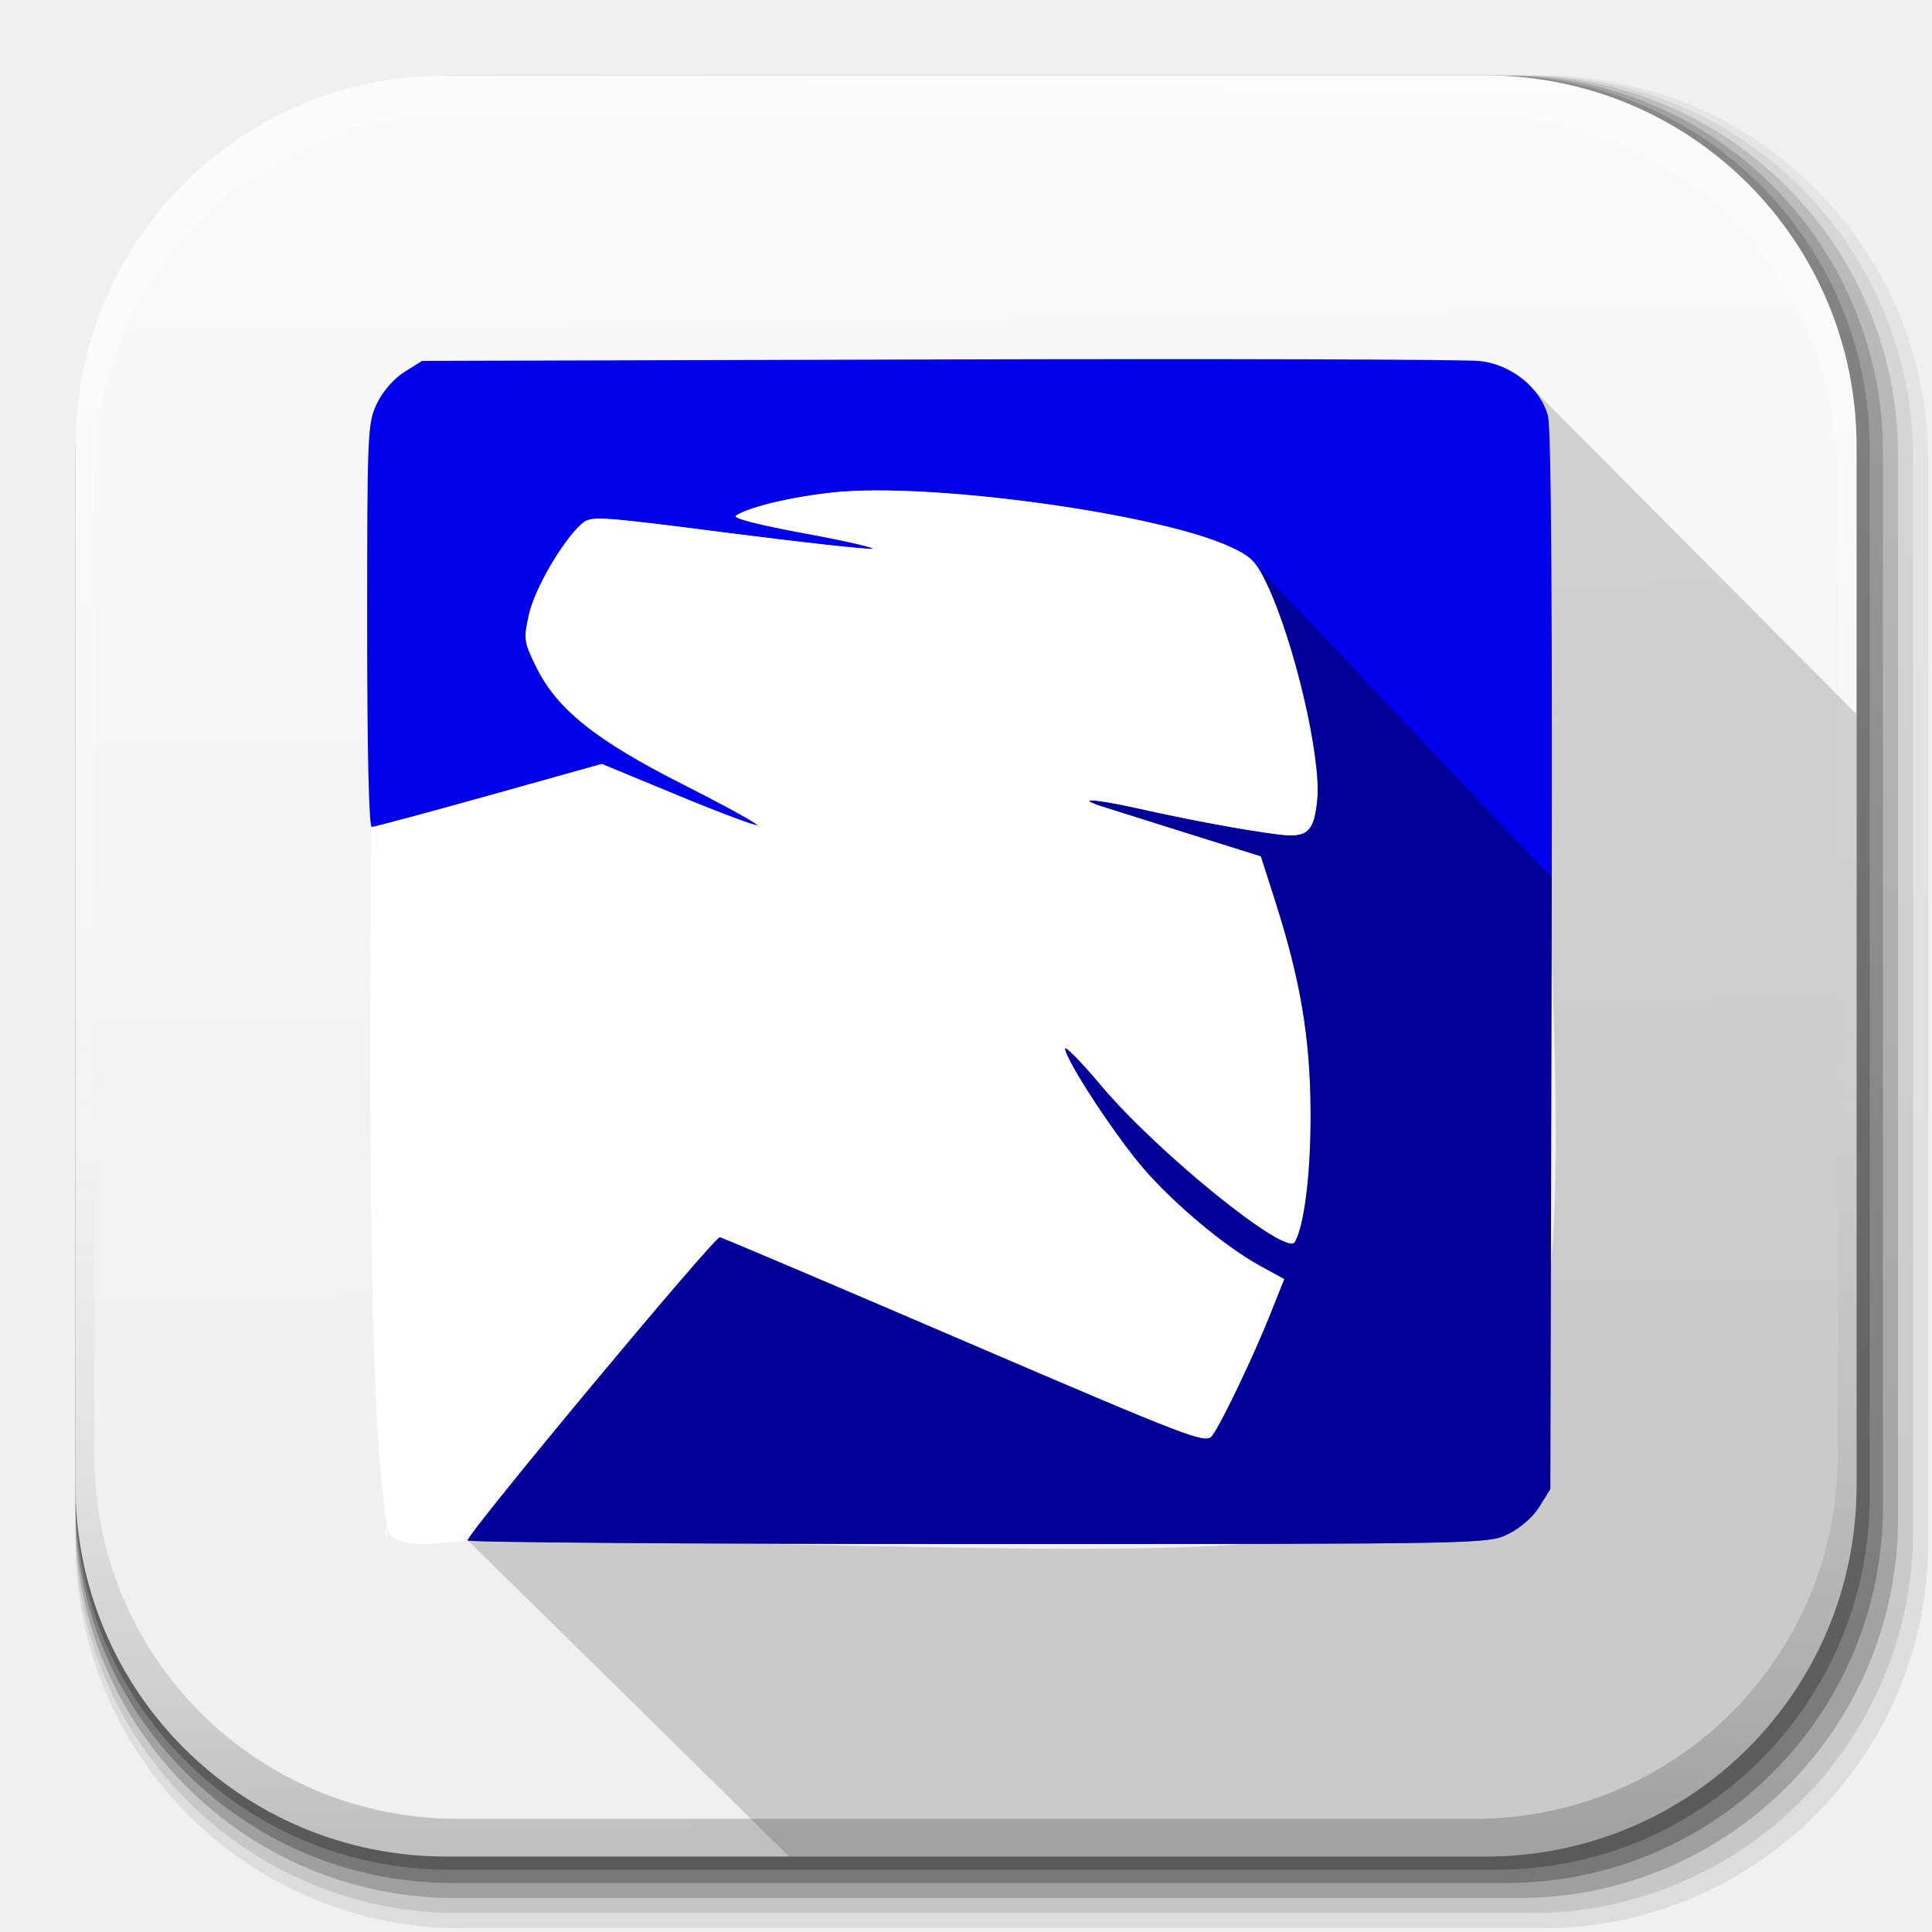
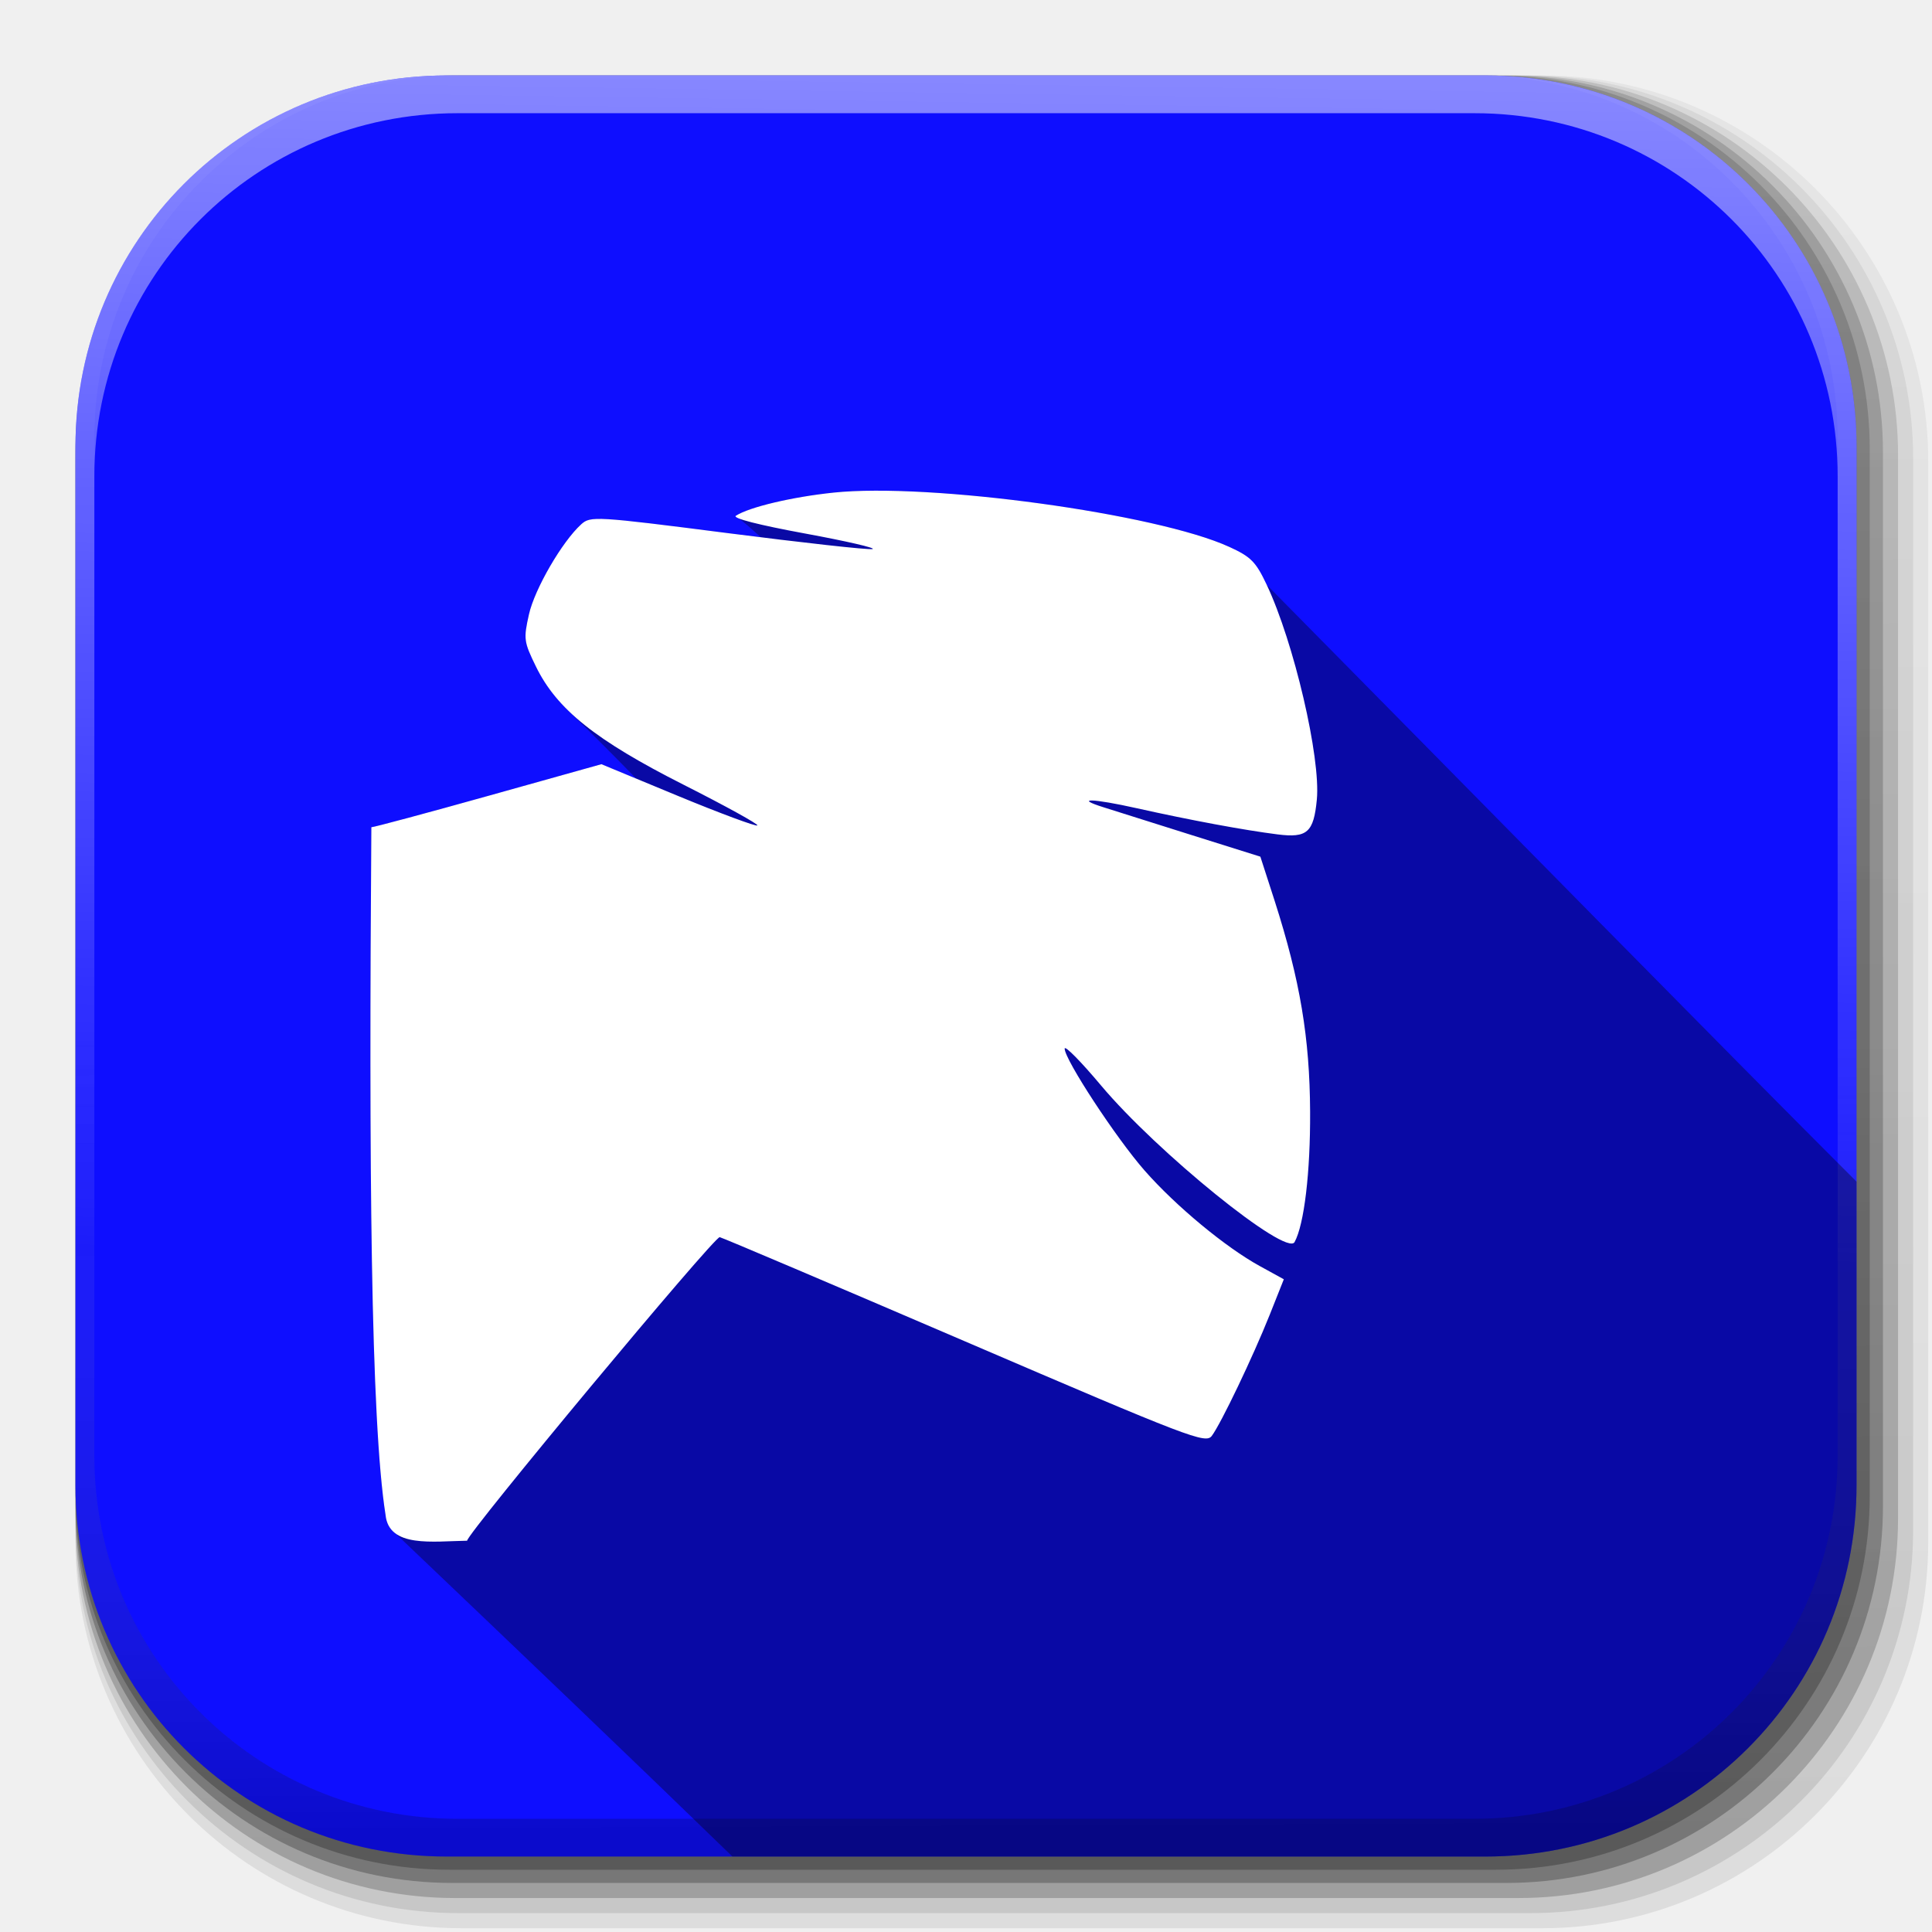
<svg xmlns="http://www.w3.org/2000/svg" xmlns:xlink="http://www.w3.org/1999/xlink" version="1.1" width="512" height="512" id="svg2">
  <defs id="defs4">
    <linearGradient x1="19.245" y1="21.031" x2="19.36" y2="44.984" id="linearGradient2460" gradientUnits="userSpaceOnUse">
      <stop id="stop3602" style="stop-color:#fafafa;stop-opacity:1" offset="0" />
      <stop id="stop3604" style="stop-color:#f0f0f0;stop-opacity:1" offset="1" />
    </linearGradient>
    <linearGradient x1="1012.513" y1="484.417" x2="1006.808" y2="20.626" id="linearGradient4114-2-6" xlink:href="#ButtonShadow-0-1-1-5-9" gradientUnits="userSpaceOnUse" gradientTransform="matrix(1.03178,0,0,1.03178,-830.8641,592.6779)" />
    <linearGradient x1="45.448" y1="92.54" x2="45.448" y2="7.017" id="ButtonShadow-0-1-1-5-9" gradientUnits="userSpaceOnUse" gradientTransform="matrix(1.005865,0,0,0.994169,100,0)">
      <stop id="stop3750-8-9-3-6-4" style="stop-color:#000000;stop-opacity:1" offset="0" />
      <stop id="stop3752-5-6-4-2-9" style="stop-color:#000000;stop-opacity:0.588" offset="1" />
    </linearGradient>
    <linearGradient x1="1012.513" y1="484.417" x2="1006.808" y2="20.626" id="linearGradient4112-2-6" xlink:href="#ButtonShadow-0-1-1-5-9" gradientUnits="userSpaceOnUse" gradientTransform="matrix(1.040254,0,0,1.040254,-837.9512,592.5182)" />
    <linearGradient x1="1012.513" y1="484.417" x2="1006.808" y2="20.626" id="linearGradient4110-6-7" xlink:href="#ButtonShadow-0-1-1-5-9" gradientUnits="userSpaceOnUse" gradientTransform="matrix(1.023305,0,0,1.023305,-823.777,592.8376)" />
    <linearGradient x1="1012.513" y1="484.417" x2="1006.808" y2="20.626" id="linearGradient4116-6-3" xlink:href="#ButtonShadow-0-1-1-5-9" gradientUnits="userSpaceOnUse" gradientTransform="matrix(1.01483,0,0,1.01483,-816.69,592.9972)" />
    <linearGradient x1="1012.513" y1="484.417" x2="1006.808" y2="20.626" id="linearGradient5342-3" xlink:href="#ButtonShadow-0-1-1-5-9" gradientUnits="userSpaceOnUse" gradientTransform="matrix(1.007415,0,0,1.007415,-810.4888,593.1369)" />
    <linearGradient x1="993.439" y1="51.512" x2="988.786" y2="363.738" id="linearGradient4084-8" xlink:href="#linearGradient3737-9" gradientUnits="userSpaceOnUse" gradientTransform="translate(778.5998,-360.5596)" />
    <linearGradient id="linearGradient3737-9">
      <stop id="stop3739-7" style="stop-color:#ffffff;stop-opacity:1" offset="0" />
      <stop id="stop3741-4" style="stop-color:#ffffff;stop-opacity:0" offset="1" />
    </linearGradient>
    <linearGradient x1="1764.649" y1="155.597" x2="1763.69" y2="-55.941" id="linearGradient4086-12" xlink:href="#linearGradient4046-3" gradientUnits="userSpaceOnUse" />
    <linearGradient id="linearGradient4046-3">
      <stop id="stop4048-7" style="stop-color:#000000;stop-opacity:1" offset="0" />
      <stop id="stop4050-73" style="stop-color:#ffffff;stop-opacity:0.2" offset="1" />
    </linearGradient>
    <linearGradient x1="18.93" y1="6.295" x2="19.36" y2="36.644" id="linearGradient3157" xlink:href="#linearGradient2460" gradientUnits="userSpaceOnUse" gradientTransform="matrix(12.10256,0,0,12.10256,-34.46825,-46.18711)" />
    <linearGradient id="linearGradient3645">
      <stop id="stop3647" style="stop-color:#1011a1;stop-opacity:1" offset="0" />
      <stop id="stop3649" style="stop-color:#6969e1;stop-opacity:1" offset="1" />
    </linearGradient>
    <linearGradient id="linearGradient3653">
      <stop id="stop3655" style="stop-color:#b40e0e;stop-opacity:1" offset="0" />
      <stop id="stop3657" style="stop-color:#ff5959;stop-opacity:1" offset="1" />
    </linearGradient>
    <linearGradient x1="-678.823" y1="1794.814" x2="-1549.978" y2="1721.275" id="linearGradient3077" xlink:href="#linearGradient3669" gradientUnits="userSpaceOnUse" gradientTransform="translate(2104,48)" />
    <linearGradient id="linearGradient3669">
      <stop id="stop3671" style="stop-color:#01a300;stop-opacity:1" offset="0" />
      <stop id="stop3673" style="stop-color:#01df00;stop-opacity:1" offset="1" />
    </linearGradient>
    <linearGradient x1="-678.823" y1="1794.814" x2="-1549.978" y2="1721.275" id="linearGradient4437" xlink:href="#linearGradient3669" gradientUnits="userSpaceOnUse" gradientTransform="matrix(0.1660037,0,0,0.1660037,429.0115,93.80054)" />
    <linearGradient x1="-1527.351" y1="1387.521" x2="-1086.116" y2="454.14" id="linearGradient4445" xlink:href="#linearGradient3645" gradientUnits="userSpaceOnUse" gradientTransform="matrix(0.1660037,0,0,0.1660037,429.0115,93.80054)" />
    <linearGradient x1="-933.381" y1="680.414" x2="-316.784" y2="1721.275" id="linearGradient6337" xlink:href="#linearGradient3653" gradientUnits="userSpaceOnUse" gradientTransform="matrix(0.1660037,0,0,0.1660037,429.0115,93.80054)" />
  </defs>
  <g transform="translate(0,-540.3622)" id="layer1" />
  <g transform="matrix(1.1,0,0,0.44444,95.08106,256.3925)" id="g2036">
    <g transform="matrix(1.0526,0,0,1.2857,-1.2632,-13.429)" id="g3712" style="opacity:0.4" />
  </g>
  <g transform="translate(97.48106,231.2815)" id="g3541" />
  <g transform="translate(97.48106,231.2815)" id="g3536" />
  <g transform="translate(-11.98507,-592.1172)" id="g4103">
    <rect width="487" height="487" ry="101.458" x="31.985" y="612.117" id="rect6187" style="opacity:0.1;color:#000000;fill:url(#linearGradient4114-2-6);fill-opacity:1;fill-rule:nonzero;stroke:none;stroke-width:1.5;marker:none;visibility:visible;display:inline;overflow:visible;enable-background:accumulate" />
    <rect width="491" height="491" ry="102.292" x="31.985" y="612.117" id="rect6191" style="opacity:0.08;color:#000000;fill:url(#linearGradient4112-2-6);fill-opacity:1;fill-rule:nonzero;stroke:none;stroke-width:1.5;marker:none;visibility:visible;display:inline;overflow:visible;enable-background:accumulate" />
    <rect width="483" height="483" ry="100.625" x="31.985" y="612.117" id="rect6183" style="opacity:0.2;color:#000000;fill:url(#linearGradient4110-6-7);fill-opacity:1;fill-rule:nonzero;stroke:none;stroke-width:1.5;marker:none;visibility:visible;display:inline;overflow:visible;enable-background:accumulate" />
    <rect width="479" height="479" ry="99.792" x="31.985" y="612.117" id="rect6179" style="opacity:0.25;color:#000000;fill:url(#linearGradient4116-6-3);fill-opacity:1;fill-rule:nonzero;stroke:none;stroke-width:1.5;marker:none;visibility:visible;display:inline;overflow:visible;enable-background:accumulate" />
    <rect width="475.5" height="475.5" ry="99.062" x="31.985" y="612.117" id="rect5574" style="opacity:0.25;color:#000000;fill:url(#linearGradient5342-3);fill-opacity:1;fill-rule:nonzero;stroke:none;stroke-width:1.5;marker:none;visibility:visible;display:inline;overflow:visible;enable-background:accumulate" />
  </g>
-   <path d="M 118.344,20 C 63.867,20 20,63.867 20,118.344 l 0,23.062 0,252.25 C 20,448.133 63.867,492 118.344,492 l 275.312,0 C 448.133,492 492,448.133 492,393.656 l 0,-252.25 0,-23.062 C 492,63.867 448.133,20 393.656,20 l -275.312,0 z" id="rect5505" style="fill:url(#linearGradient3157);stroke:none" />
+   <path d="M 118.344,20 C 63.867,20 20,63.867 20,118.344 l 0,23.062 0,252.25 C 20,448.133 63.867,492 118.344,492 l 275.312,0 C 448.133,492 492,448.133 492,393.656 l 0,-252.25 0,-23.062 C 492,63.867 448.133,20 393.656,20 l -275.312,0 z" id="rect5505" style="color:#000000;fill:#0e0eff;fill-opacity:1;fill-rule:nonzero;stroke:none;stroke-width:1;marker:none;visibility:visible;display:inline;overflow:visible;enable-background:accumulate" />
  <g transform="translate(-605.5193,-353.9683)" id="g4076">
    <g transform="translate(-926.6676,684.3845)" id="g4038" />
  </g>
  <g transform="translate(-605.5194,-353.9683)" id="g4076-9">
    <g transform="translate(-926.6676,684.3845)" id="g4038-9">
      <path d="m 1650.499,-310.416 c -54.477,0 -98.312,43.836 -98.312,98.312 l 0,275.344 c 0,54.477 43.836,98.344 98.312,98.344 l 2.938,0 c -53.322,0 -96.25,-42.928 -96.25,-96.25 l 0,-269.5 c 0,-53.322 42.928,-96.25 96.25,-96.25 l 269.5,0 c 53.322,0 96.25,42.928 96.25,96.25 l 0,269.5 c 0,53.323 -42.928,96.25 -96.25,96.25 l 2.906,0 c 54.477,0 98.344,-43.867 98.344,-98.344 l 0,-275.344 c 0,-54.477 -43.867,-98.312 -98.344,-98.312 l -275.344,0 z" id="rect6809-2-3" style="opacity:0.5;color:#000000;fill:url(#linearGradient4084-8);fill-opacity:1;fill-rule:nonzero;stroke:none;stroke-width:1.5;marker:none;visibility:visible;display:inline;overflow:visible;enable-background:accumulate" />
      <path d="m 1650.499,161.584 c -54.477,0 -98.312,-43.836 -98.312,-98.313 l 0,-275.344 c 0,-54.477 43.836,-98.344 98.312,-98.344 l 2.938,0 c -53.322,0 -96.25,42.928 -96.25,96.25 l 0,269.5 c 0,53.323 42.928,96.25 96.25,96.25 l 269.5,0 c 53.322,0 96.25,-42.928 96.25,-96.25 l 0,-269.5 c 0,-53.322 -42.928,-96.25 -96.25,-96.25 l 2.906,0 c 54.477,0 98.344,43.867 98.344,98.344 l 0,275.344 c 0,54.477 -43.867,98.313 -98.344,98.313 l -275.344,0 z" id="path3981-7" style="opacity:0.2;color:#000000;fill:url(#linearGradient4086-12);fill-opacity:1;fill-rule:nonzero;stroke:none;stroke-width:1.5;marker:none;visibility:visible;display:inline;overflow:visible;enable-background:accumulate" />
    </g>
  </g>
-   <path d="m 406.281,103.062 c 6.388,348.657 54.803,306.455 -282.344,305.156 27.933,27.34 56.516,55.497 85.156,83.781 l 184.562,0 C 448.133,492 492,448.133 492,393.656 L 492,189.25 c -26.652,-26.787 -48.311,-48.563 -83.875,-84.281 -0.581,-0.659 -1.176,-1.315 -1.844,-1.906 z" id="path3823" style="fill:#000000;fill-opacity:0.157" />
-   <path d="m 123.906,408.229 c 0,-1.96 65.556,-80.74 66.938,-80.441 0.79,0.171 30.07,12.61 65.067,27.643 59.771,25.674 63.736,27.193 65.352,25.027 2.444,-3.275 10.863,-20.885 15.316,-32.037 l 3.778,-9.461 -6.365,-3.481 c -9.02,-4.932 -22.249,-15.917 -30.533,-25.353 -7.559,-8.61 -21.194,-29.386 -21.194,-32.294 0,-0.963 4.333,3.414 9.628,9.725 14.874,17.728 49.149,45.468 51.302,41.52 2.554,-4.685 4.205,-18.514 4.124,-34.539 -0.1,-19.563 -2.664,-34.793 -9.398,-55.815 l -3.773,-11.78 -18.656,-5.864 c -10.261,-3.225 -20.547,-6.459 -22.858,-7.185 -8.06,-2.534 -3.018,-2.397 8.783,0.238 14.109,3.151 28.441,5.812 37.315,6.929 7.814,0.984 9.533,-0.55 10.369,-9.245 1.065,-11.087 -6.089,-41.707 -13.308,-56.953 -2.881,-6.085 -4.181,-7.397 -9.949,-10.037 -19.2,-8.79 -79.298,-17.023 -104.819,-14.359 -11.032,1.152 -22.364,3.832 -25.896,6.126 -0.995,0.646 6.12,2.479 18.37,4.732 10.997,2.022 19.011,3.869 17.808,4.104 -1.202,0.235 -18.483,-1.664 -38.401,-4.22 -34.968,-4.487 -36.301,-4.568 -38.737,-2.364 -5.078,4.596 -12.384,17.157 -13.888,23.878 -1.456,6.507 -1.354,7.261 1.886,13.884 5.522,11.288 15.791,19.501 39.159,31.32 11.05,5.589 19.822,10.429 19.495,10.757 -0.327,0.327 -9.757,-3.193 -20.955,-7.824 l -20.359,-8.419 -29.875,8.36 c -16.431,4.598 -30.427,8.36 -31.101,8.36 -0.771,0 -1.226,-19.85 -1.226,-53.442 0,-51.463 0.097,-53.643 2.624,-58.862 1.54,-3.181 4.549,-6.617 7.285,-8.318 l 4.661,-2.898 136.822,-0.381 c 75.252,-0.209 139.866,-0.02 143.586,0.422 8.383,0.995 15.949,7.133 17.95,14.564 0.863,3.203 1.187,51.918 0.962,144.604 l -0.338,139.773 -2.898,4.661 c -1.701,2.736 -5.136,5.744 -8.318,7.285 -5.378,2.603 -6.465,2.624 -140.575,2.624 -74.335,0 -135.155,-0.433 -135.155,-0.961 z" id="path2985" style="fill:#0000eb;fill-opacity:1" />
-   <path d="m 333.156,150.094 c 0.855,1.207 1.642,2.705 2.625,4.781 7.218,15.245 14.378,45.85 13.312,56.938 -0.836,8.696 -2.561,10.233 -10.375,9.25 -8.874,-1.117 -23.203,-3.787 -37.312,-6.938 -11.8,-2.635 -16.841,-2.753 -8.781,-0.219 2.311,0.727 12.614,3.962 22.875,7.188 l 18.656,5.844 3.75,11.781 c 6.734,21.022 9.306,36.249 9.406,55.812 0.082,16.025 -1.571,29.847 -4.125,34.531 -2.153,3.948 -36.407,-23.772 -51.281,-41.5 -5.295,-6.311 -9.656,-10.681 -9.656,-9.719 0,2.908 13.659,23.671 21.219,32.281 8.284,9.436 21.512,20.411 30.531,25.344 l 6.344,3.5 -3.75,9.438 c -4.453,11.152 -12.9,28.787 -15.344,32.062 -1.616,2.166 -5.573,0.643 -65.344,-25.031 -34.997,-15.033 -64.273,-27.485 -65.062,-27.656 -1.382,-0.299 -66.938,78.478 -66.938,80.438 0,0.529 60.821,0.969 135.156,0.969 134.11,0 135.185,-0.022 140.562,-2.625 3.181,-1.54 6.642,-4.545 8.344,-7.281 l 2.875,-4.656 0.344,-139.781 c 0.02,-8.417 0.02,-14.559 0.031,-22.25 -21.894,-23.051 -46.538,-49.149 -76.812,-81.188 -0.394,-0.489 -0.803,-0.912 -1.25,-1.312 z" id="path4659" style="fill:#000000;fill-opacity:0.353;stroke:none" />
-   <path d="m 123.789,408.305 c 0,-1.96 65.564,-80.745 66.946,-80.446 0.79,0.171 30.049,12.601 65.046,27.634 59.771,25.674 63.747,27.186 65.363,25.021 2.444,-3.275 10.868,-20.876 15.321,-32.028 l 3.761,-9.462 -6.334,-3.484 c -9.02,-4.932 -22.279,-15.902 -30.563,-25.337 -7.559,-8.61 -21.181,-29.397 -21.181,-32.305 0,-0.963 4.325,3.428 9.62,9.739 14.874,17.728 49.156,45.477 51.308,41.53 2.554,-4.685 4.199,-18.537 4.117,-34.562 -0.1,-19.563 -2.649,-34.8 -9.383,-55.822 l -3.801,-11.758 -18.647,-5.859 c -10.261,-3.225 -20.532,-6.479 -22.843,-7.205 -8.06,-2.534 -3.011,-2.397 8.789,0.238 14.109,3.151 28.419,5.811 37.294,6.928 7.814,0.983 9.537,-0.529 10.373,-9.224 1.065,-11.087 -6.084,-41.724 -13.302,-56.97 -2.881,-6.085 -4.169,-7.376 -9.937,-10.016 -19.2,-8.79 -79.313,-17.035 -104.834,-14.371 -11.032,1.152 -22.36,3.843 -25.892,6.136 -0.995,0.646 6.12,2.458 18.37,4.711 10.997,2.022 19.018,3.882 17.815,4.117 -1.202,0.235 -18.484,-1.68 -38.402,-4.236 -34.968,-4.487 -36.323,-4.54 -38.758,-2.336 -5.078,4.596 -12.352,17.151 -13.856,23.873 -1.456,6.507 -1.379,7.234 1.861,13.856 5.522,11.288 15.787,19.497 39.154,31.316 11.05,5.589 19.845,10.441 19.518,10.768 -0.327,0.327 -9.785,-3.169 -20.983,-7.799 l -20.349,-8.433 -29.851,8.353 c -16.431,4.598 -30.443,8.353 -31.118,8.353 -0.652,88.97 -0.204,157.135 3.767,182.273 1.99,12.601 -2.282,0.82 1.147,5.113 3.428,4.293 14.557,2.042 20.463,1.695 z" id="rect3802" style="fill:#ffffff;fill-opacity:1;stroke:none" />
+   <path d="m 231.938,130.031 c -4.124,0.012 -7.841,0.167 -11.031,0.5 -11.032,1.152 -22.374,3.863 -25.906,6.156 3.01,2.433 4.006,3.315 6.562,5.625 -0.021,0.012 -0.041,0.02 -0.062,0.031 -2.874,-0.355 -5.673,-0.672 -8.719,-1.062 -34.967,-4.487 -36.314,-4.548 -38.75,-2.344 -5.078,4.596 -12.34,17.154 -13.844,23.875 -1.456,6.507 -1.396,7.222 1.844,13.844 2.118,4.329 4.953,8.2 8.938,12 7.463,7.347 12.231,12.111 17.625,17.688 l -9.219,-3.812 -29.844,8.344 c -16.431,4.598 -30.451,8.344 -31.125,8.344 -0.652,88.97 -0.19,157.142 3.781,182.281 0.236,2.325 1.212,3.905 2.719,4.969 33.108,31.557 61.471,58.623 89.188,85.531 l 199.562,0 C 448.133,492 492,448.133 492,393.656 l 0,-80.5 c -39.739,-39.753 -85.788,-86.759 -166.25,-168.25 -2.393,-1.096 -5.45,-2.191 -8.969,-3.25 -0.009,-0.003 -0.022,0.003 -0.031,0 -21.187,-6.369 -60.071,-11.699 -84.812,-11.625 z" id="path3890" style="fill:#000000;fill-opacity:0.353;stroke:none" />
+   <path d="m 123.789,408.305 c 0,-1.96 65.564,-80.745 66.946,-80.446 0.79,0.171 30.049,12.601 65.046,27.634 59.771,25.674 63.747,27.186 65.363,25.021 2.444,-3.275 10.868,-20.876 15.321,-32.028 l 3.761,-9.462 -6.334,-3.484 c -9.02,-4.932 -22.279,-15.902 -30.563,-25.337 -7.559,-8.61 -21.181,-29.397 -21.181,-32.305 0,-0.963 4.325,3.428 9.62,9.739 14.874,17.728 49.156,45.477 51.308,41.53 2.554,-4.685 4.199,-18.537 4.117,-34.562 -0.1,-19.563 -2.649,-34.8 -9.383,-55.822 l -3.801,-11.758 -18.647,-5.859 c -10.261,-3.225 -20.532,-6.479 -22.843,-7.205 -8.06,-2.534 -3.011,-2.397 8.789,0.238 14.109,3.151 28.419,5.811 37.294,6.928 7.814,0.983 9.537,-0.529 10.373,-9.224 1.065,-11.087 -6.084,-41.724 -13.302,-56.97 -2.881,-6.085 -4.169,-7.376 -9.937,-10.016 -19.2,-8.79 -79.313,-17.035 -104.834,-14.371 -11.032,1.152 -22.36,3.843 -25.892,6.136 -0.995,0.646 6.12,2.458 18.37,4.711 10.997,2.022 19.018,3.882 17.815,4.117 -1.202,0.235 -18.484,-1.68 -38.402,-4.236 -34.968,-4.487 -36.323,-4.54 -38.758,-2.336 -5.078,4.596 -12.352,17.151 -13.856,23.873 -1.456,6.507 -1.379,7.234 1.861,13.856 5.522,11.288 15.787,19.497 39.154,31.316 11.05,5.589 19.845,10.441 19.518,10.768 -0.327,0.327 -9.785,-3.169 -20.983,-7.799 l -20.349,-8.433 -29.851,8.353 c -16.431,4.598 -30.443,8.353 -31.118,8.353 -0.652,88.97 -0.204,157.135 3.767,182.273 0.891,8.772 12.633,6.938 21.61,6.807 z" id="rect3802" style="fill:#ffffff;fill-opacity:1;stroke:none" />
</svg>
